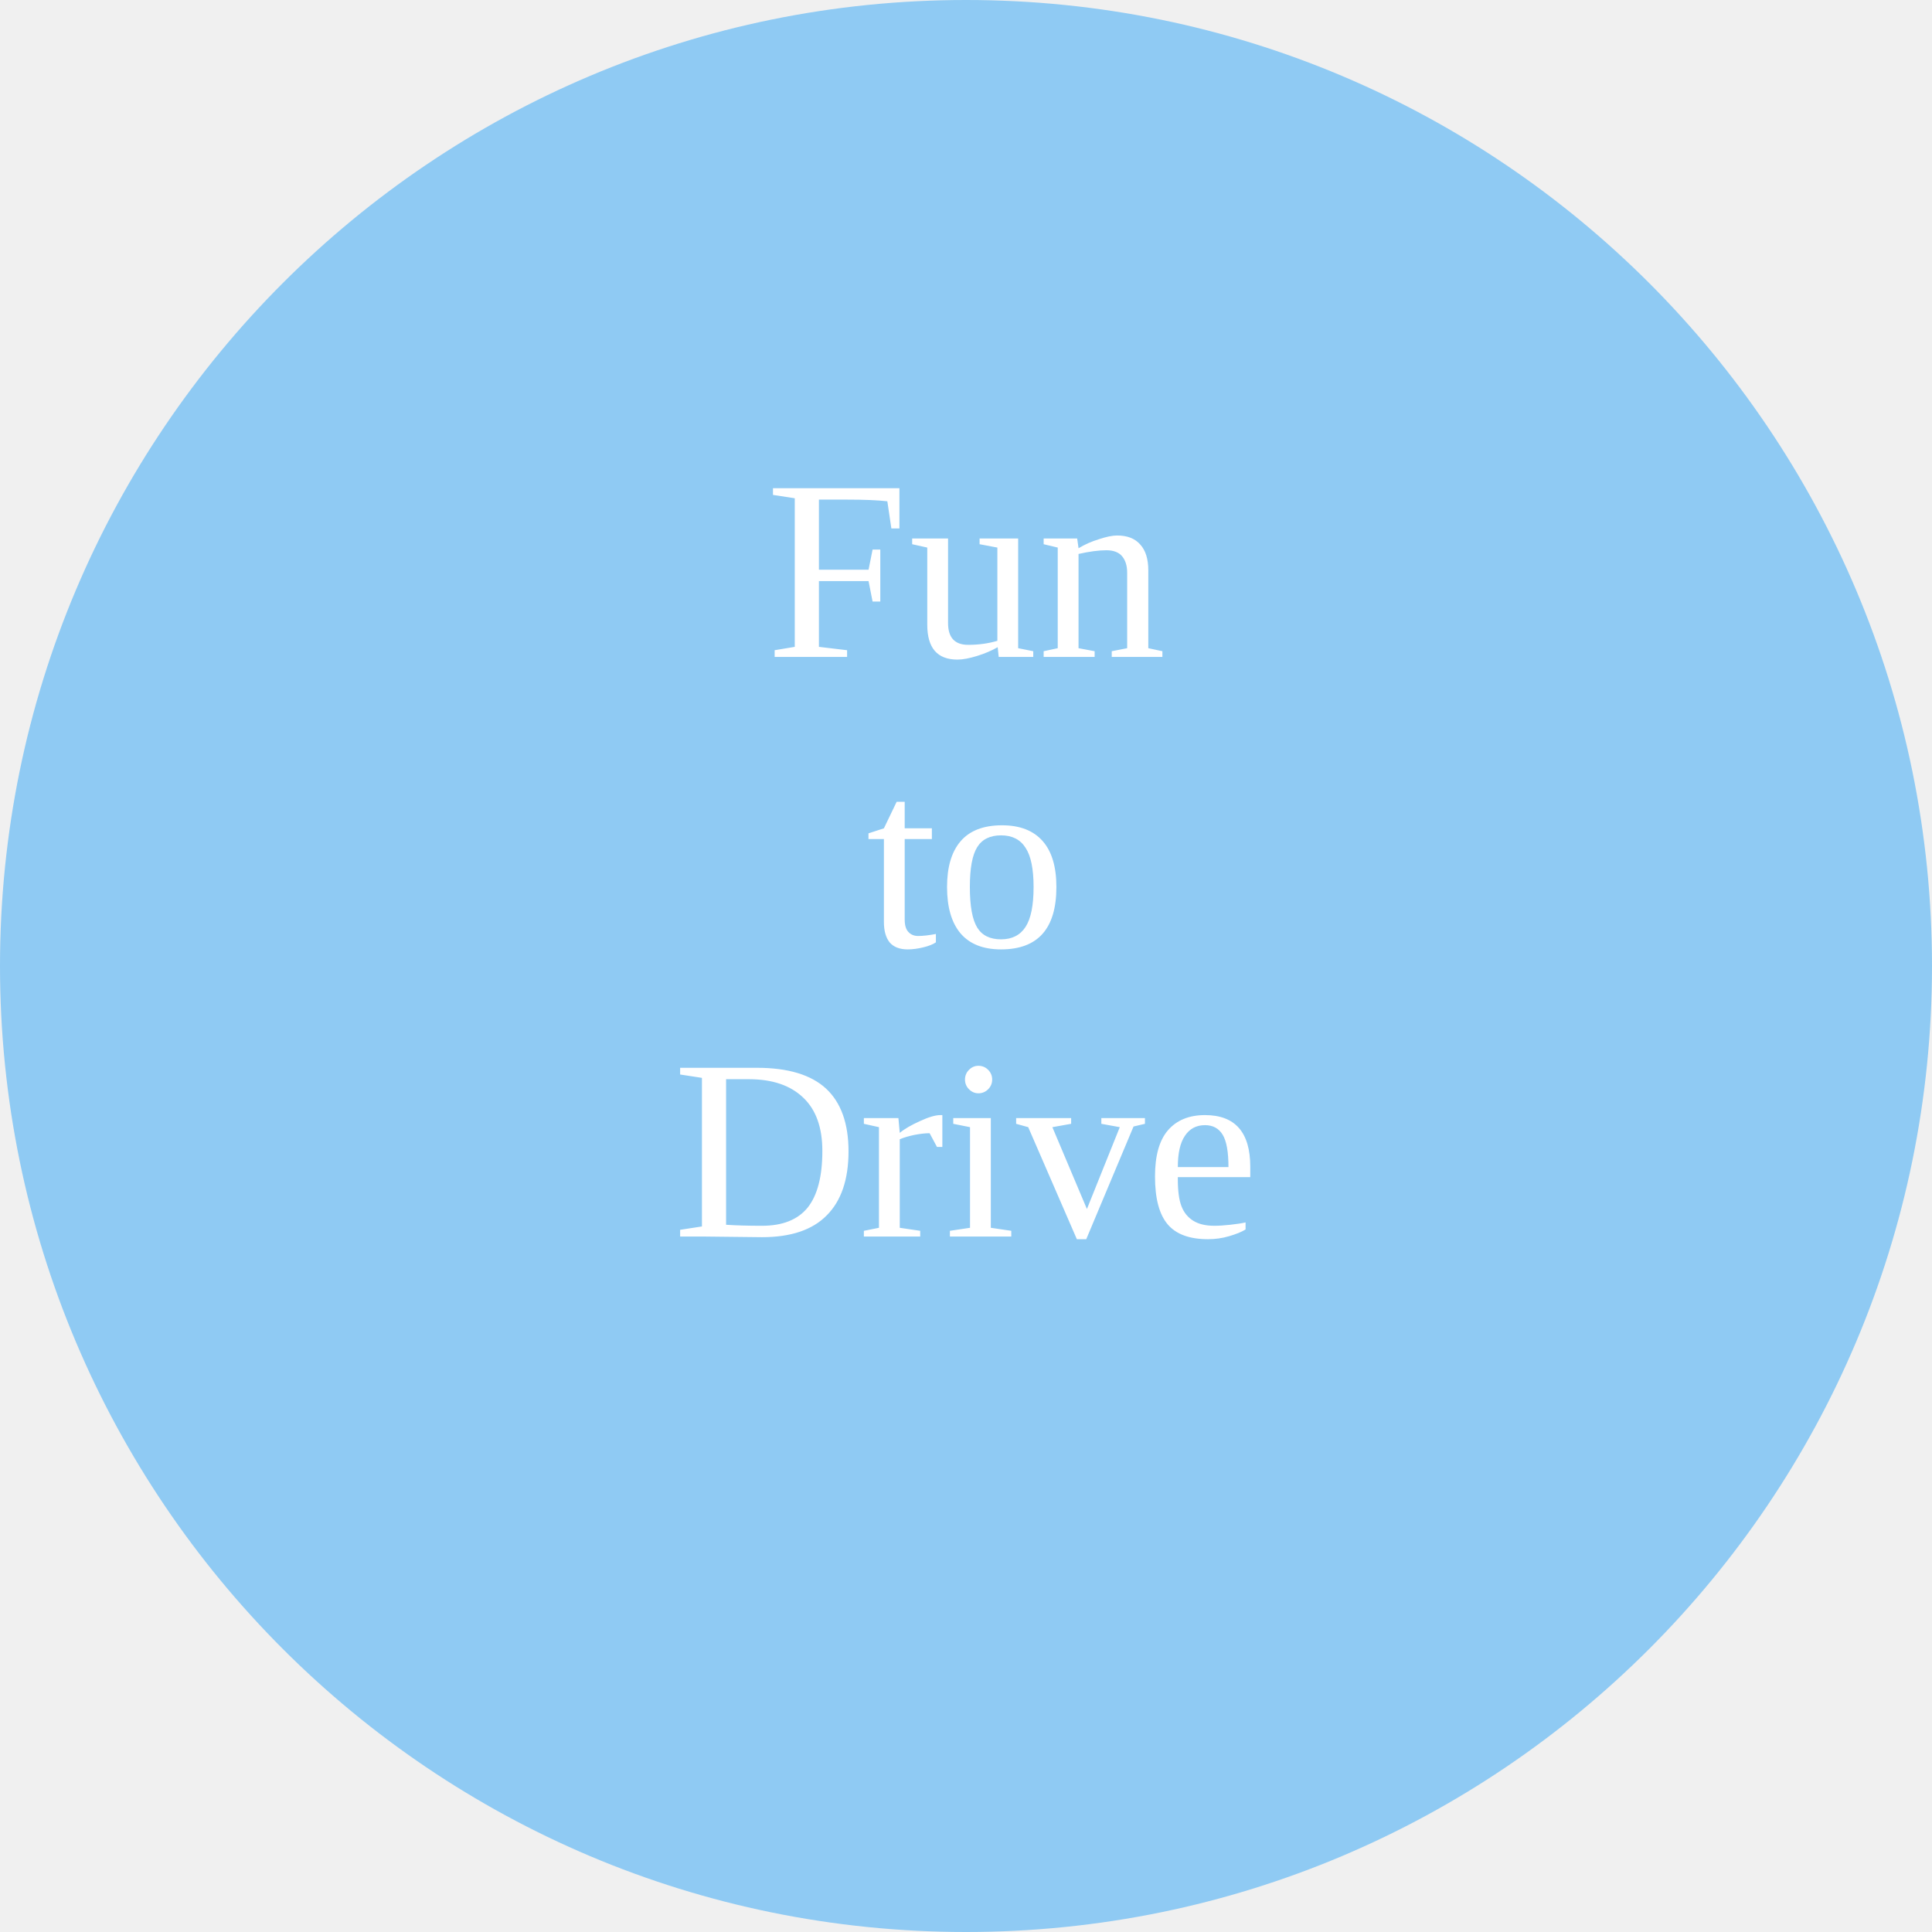
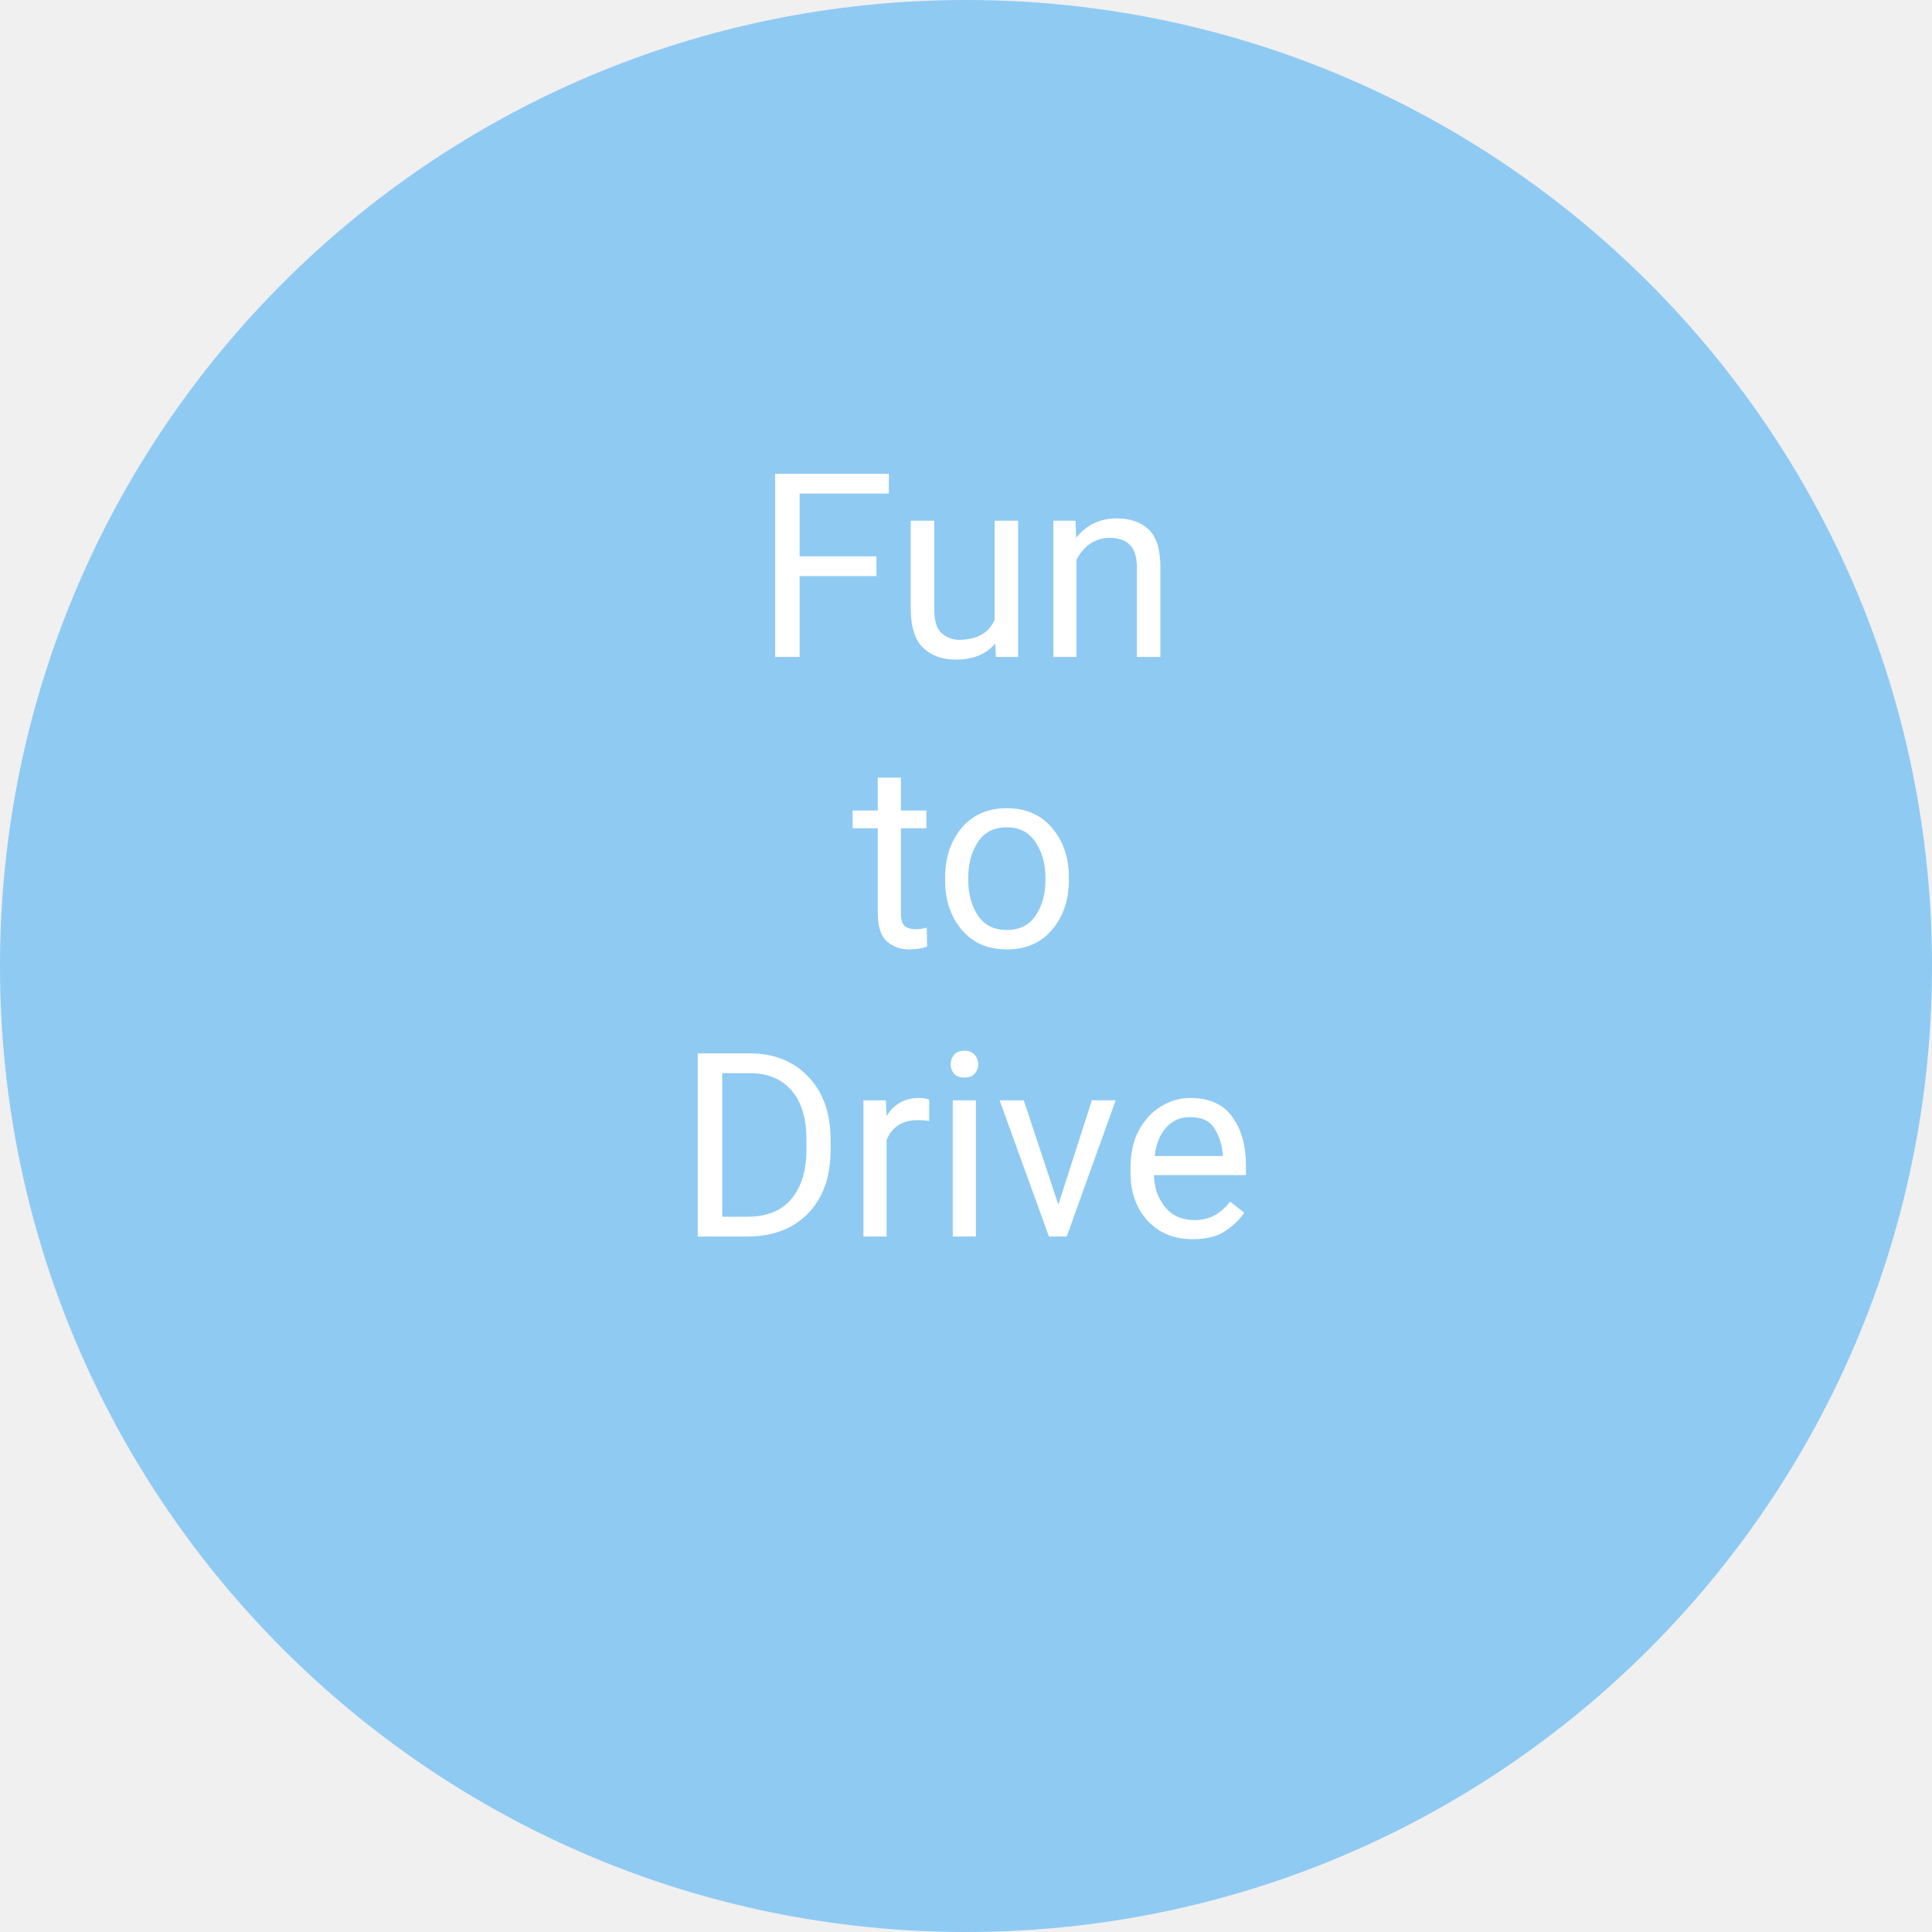
<svg xmlns="http://www.w3.org/2000/svg" width="90px" height="90px" viewBox="0 0 90 90" version="1.1">
  <defs />
  <g id="Page-1" stroke="none" stroke-width="1" fill="none" fill-rule="evenodd">
    <g id="Preferences" transform="translate(-21, -561)" fill="#8FCAF3">
      <circle id="circle_svg" cx="66" cy="606" r="45" />
    </g>
  </g>
-   <text x="50%" y="30%" text-anchor="middle" dy="0.3em" fill="#FFFFFF">Fun</text>
-   <text x="50%" y="45%" text-anchor="middle" dy="0.3em" fill="#FFFFFF">to</text>
-   <text x="50%" y="60%" text-anchor="middle" dy="0.3em" fill="#FFFFFF">Drive</text>
+   <text x="50%" y="30%" text-anchor="middle" dy="0.3em" font-family="Roboto" fill="#FFFFFF">Fun</text>
+   <text x="50%" y="45%" text-anchor="middle" dy="0.3em" font-family="Roboto" fill="#FFFFFF">to</text>
+   <text x="50%" y="60%" text-anchor="middle" dy="0.3em" font-family="Roboto" fill="#FFFFFF">Drive</text>
</svg>
